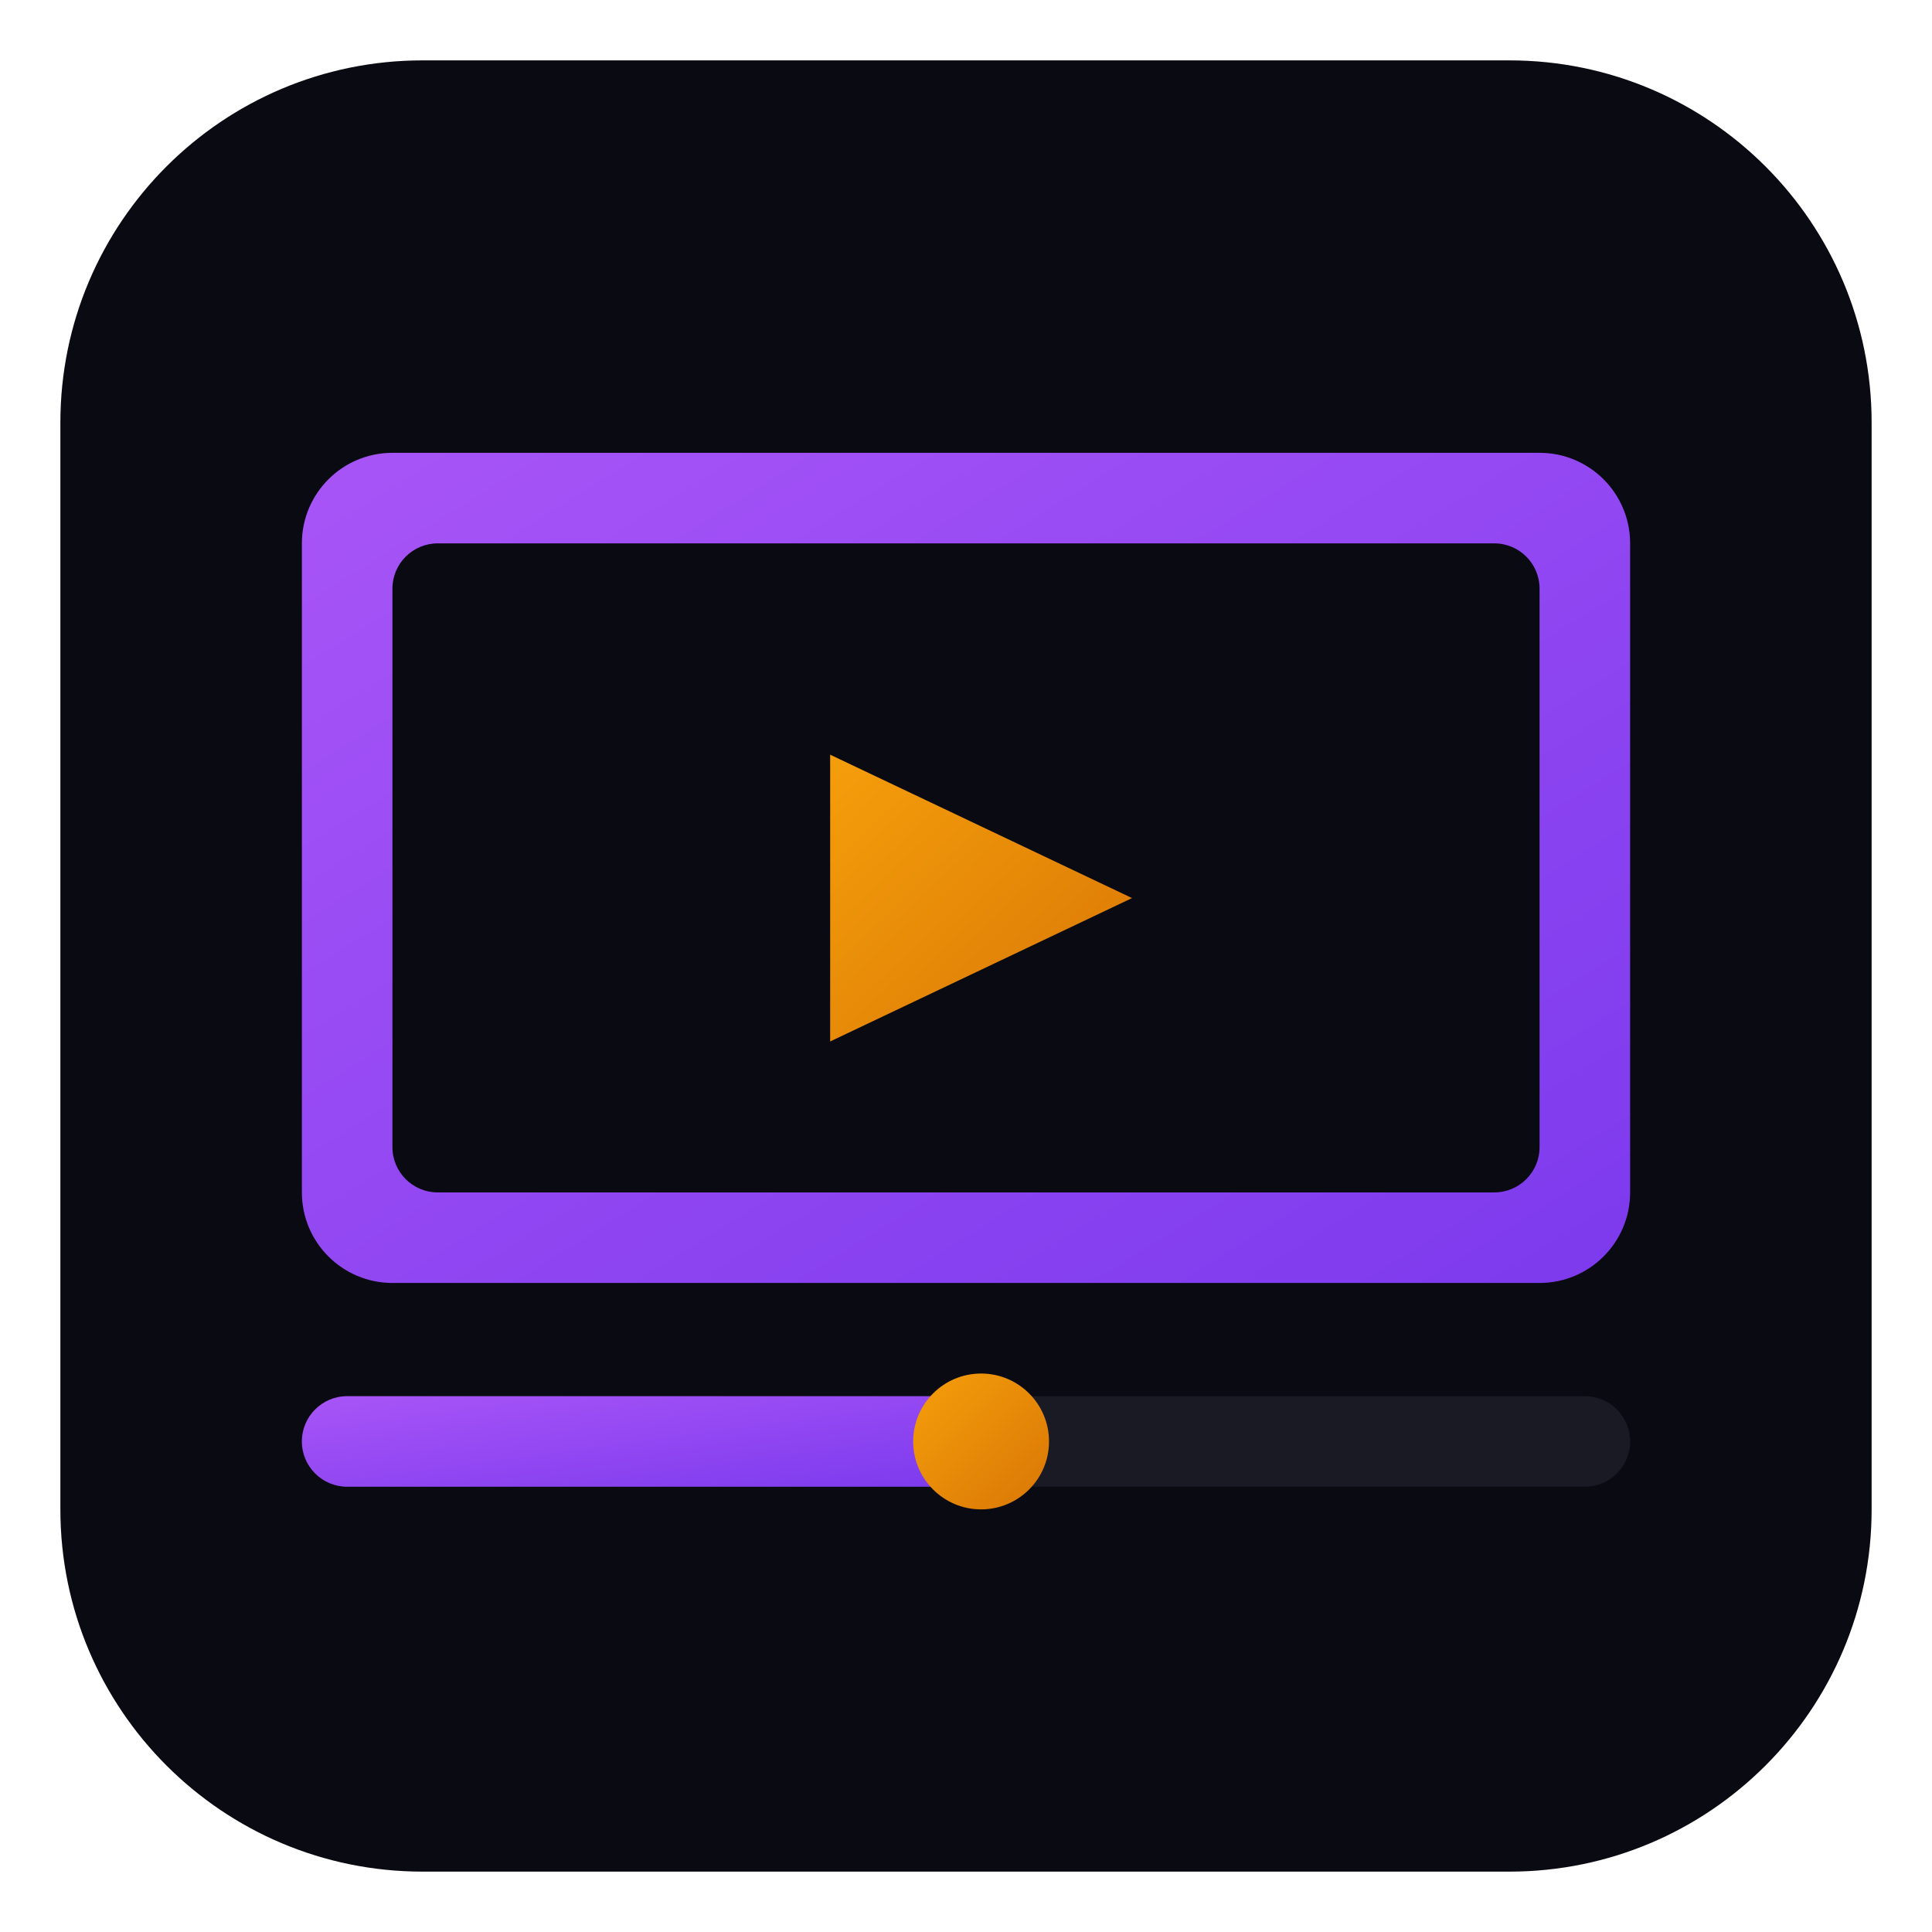
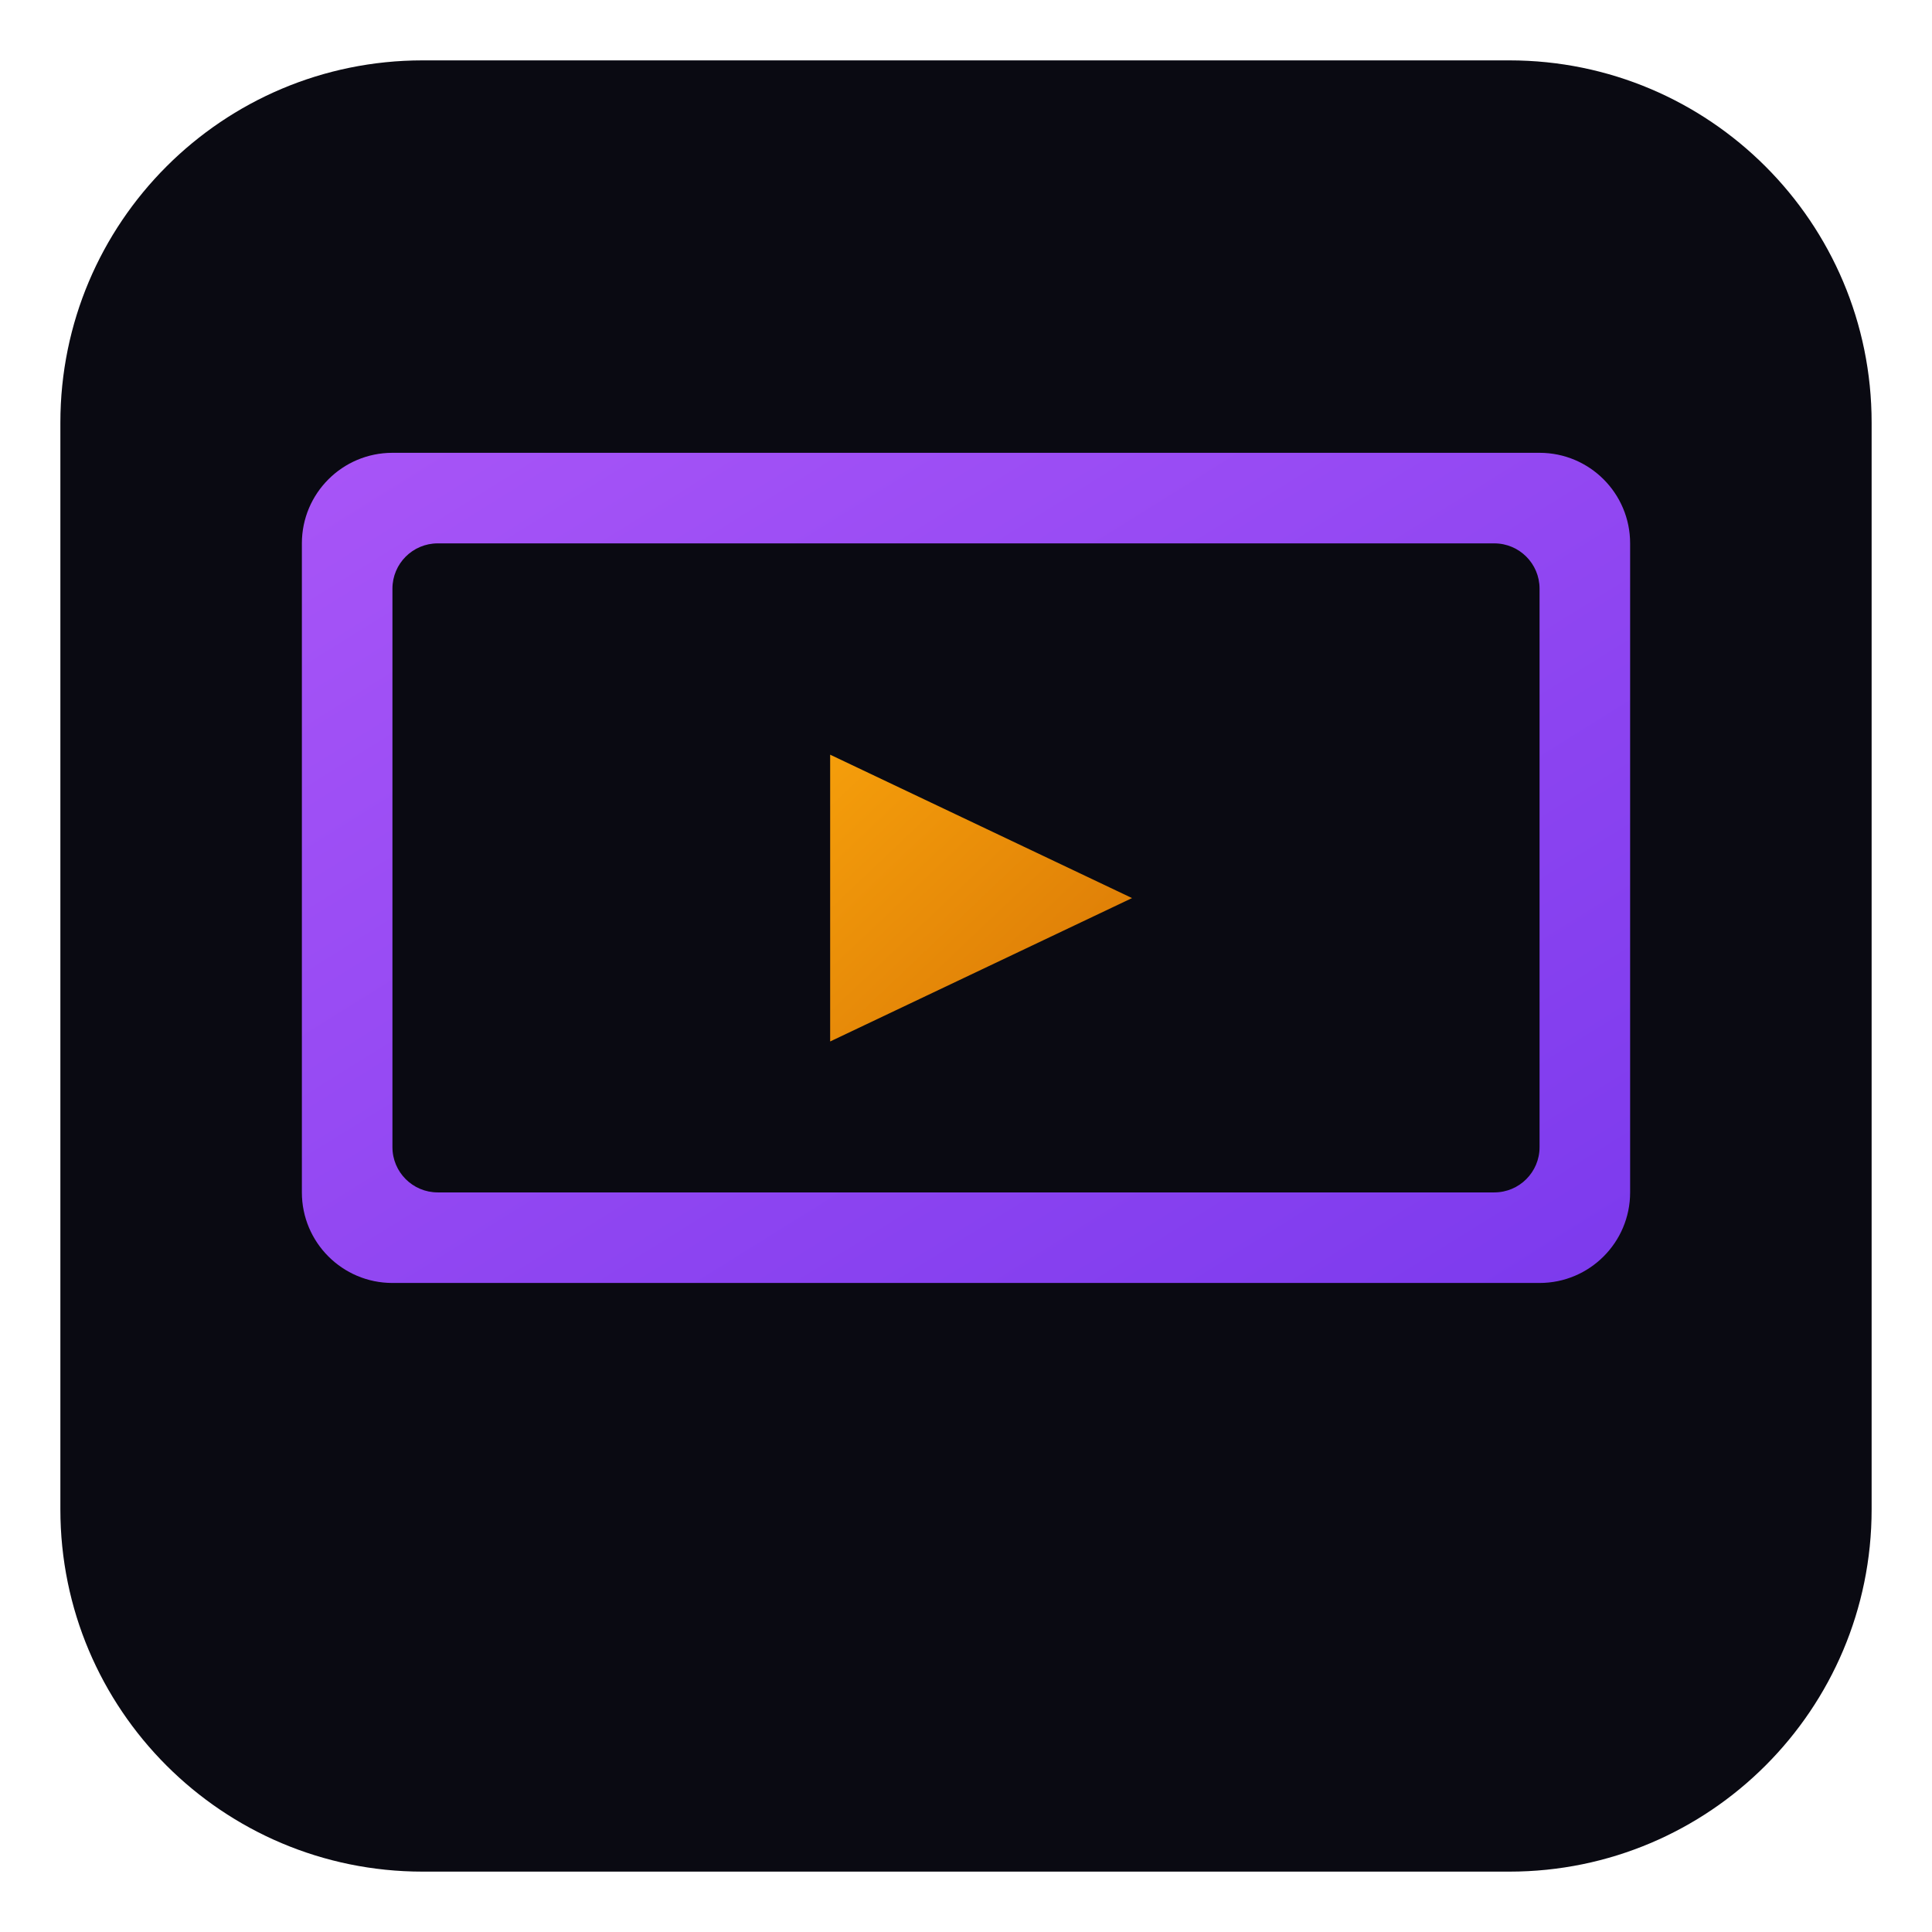
<svg xmlns="http://www.w3.org/2000/svg" viewBox="0 0 512 512">
  <defs>
    <linearGradient id="grad1" x1="0%" y1="0%" x2="100%" y2="100%">
      <stop offset="0%" style="stop-color:#a855f7;stop-opacity:1" />
      <stop offset="100%" style="stop-color:#7c3aed;stop-opacity:1" />
    </linearGradient>
    <linearGradient id="grad2" x1="0%" y1="0%" x2="100%" y2="100%">
      <stop offset="0%" style="stop-color:#f59e0b;stop-opacity:1" />
      <stop offset="100%" style="stop-color:#d97706;stop-opacity:1" />
    </linearGradient>
  </defs>
  <rect x="16" y="16" width="480" height="480" rx="96" fill="#0a0a12" />
  <rect x="80" y="120" width="352" height="220" rx="24" fill="url(#grad1)" />
  <rect x="104" y="144" width="304" height="172" rx="12" fill="#0a0a12" />
  <polygon points="220,200 220,276 300,238" fill="url(#grad2)" />
-   <rect x="80" y="370" width="352" height="24" rx="12" fill="#1a1a24" />
-   <rect x="80" y="370" width="180" height="24" rx="12" fill="url(#grad1)" />
-   <circle cx="260" cy="382" r="18" fill="url(#grad2)" />
</svg>
